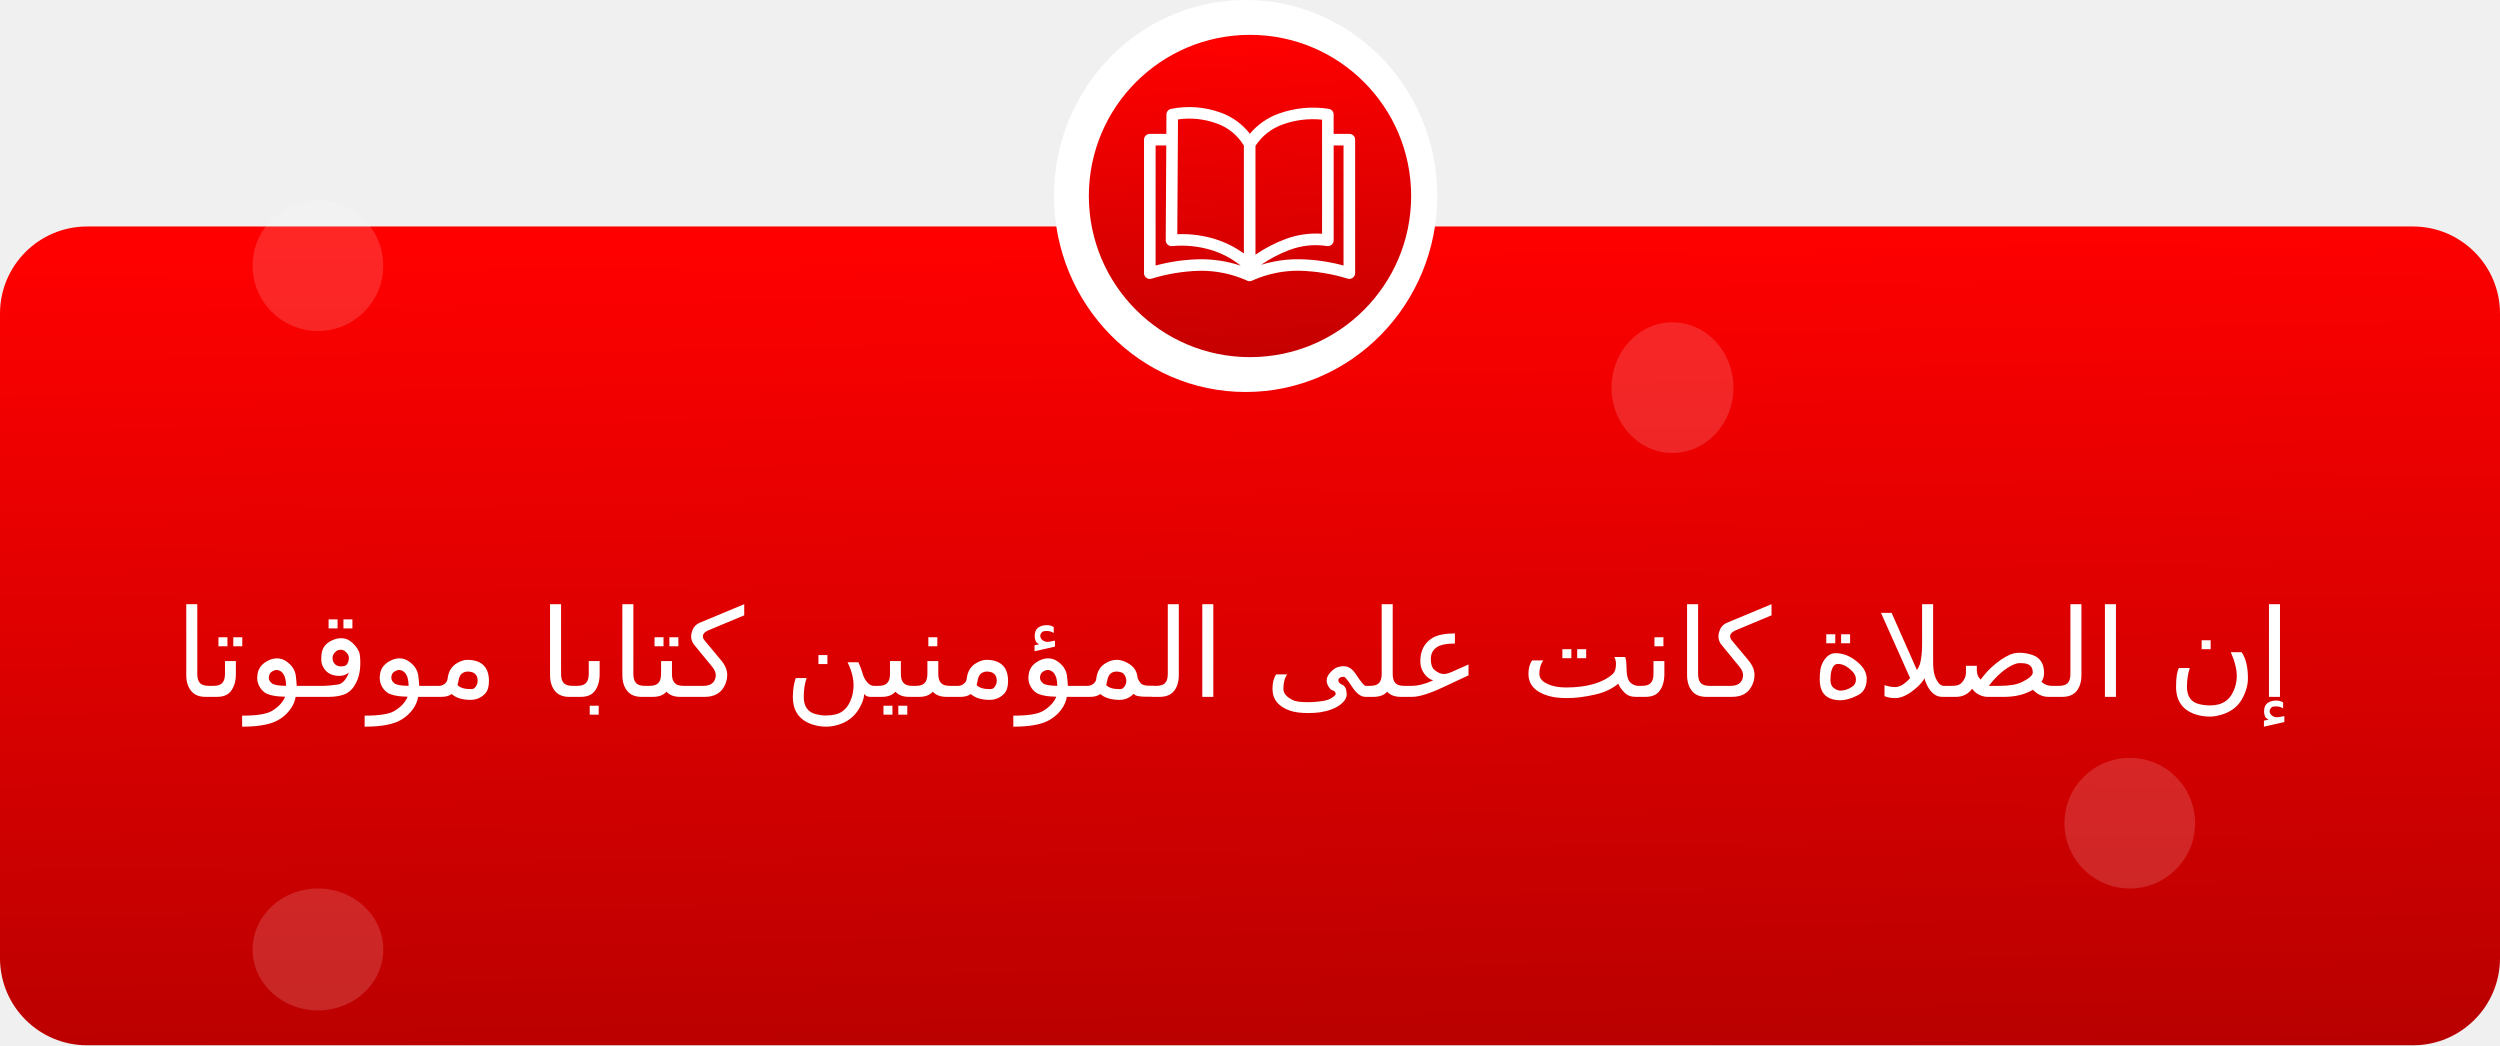
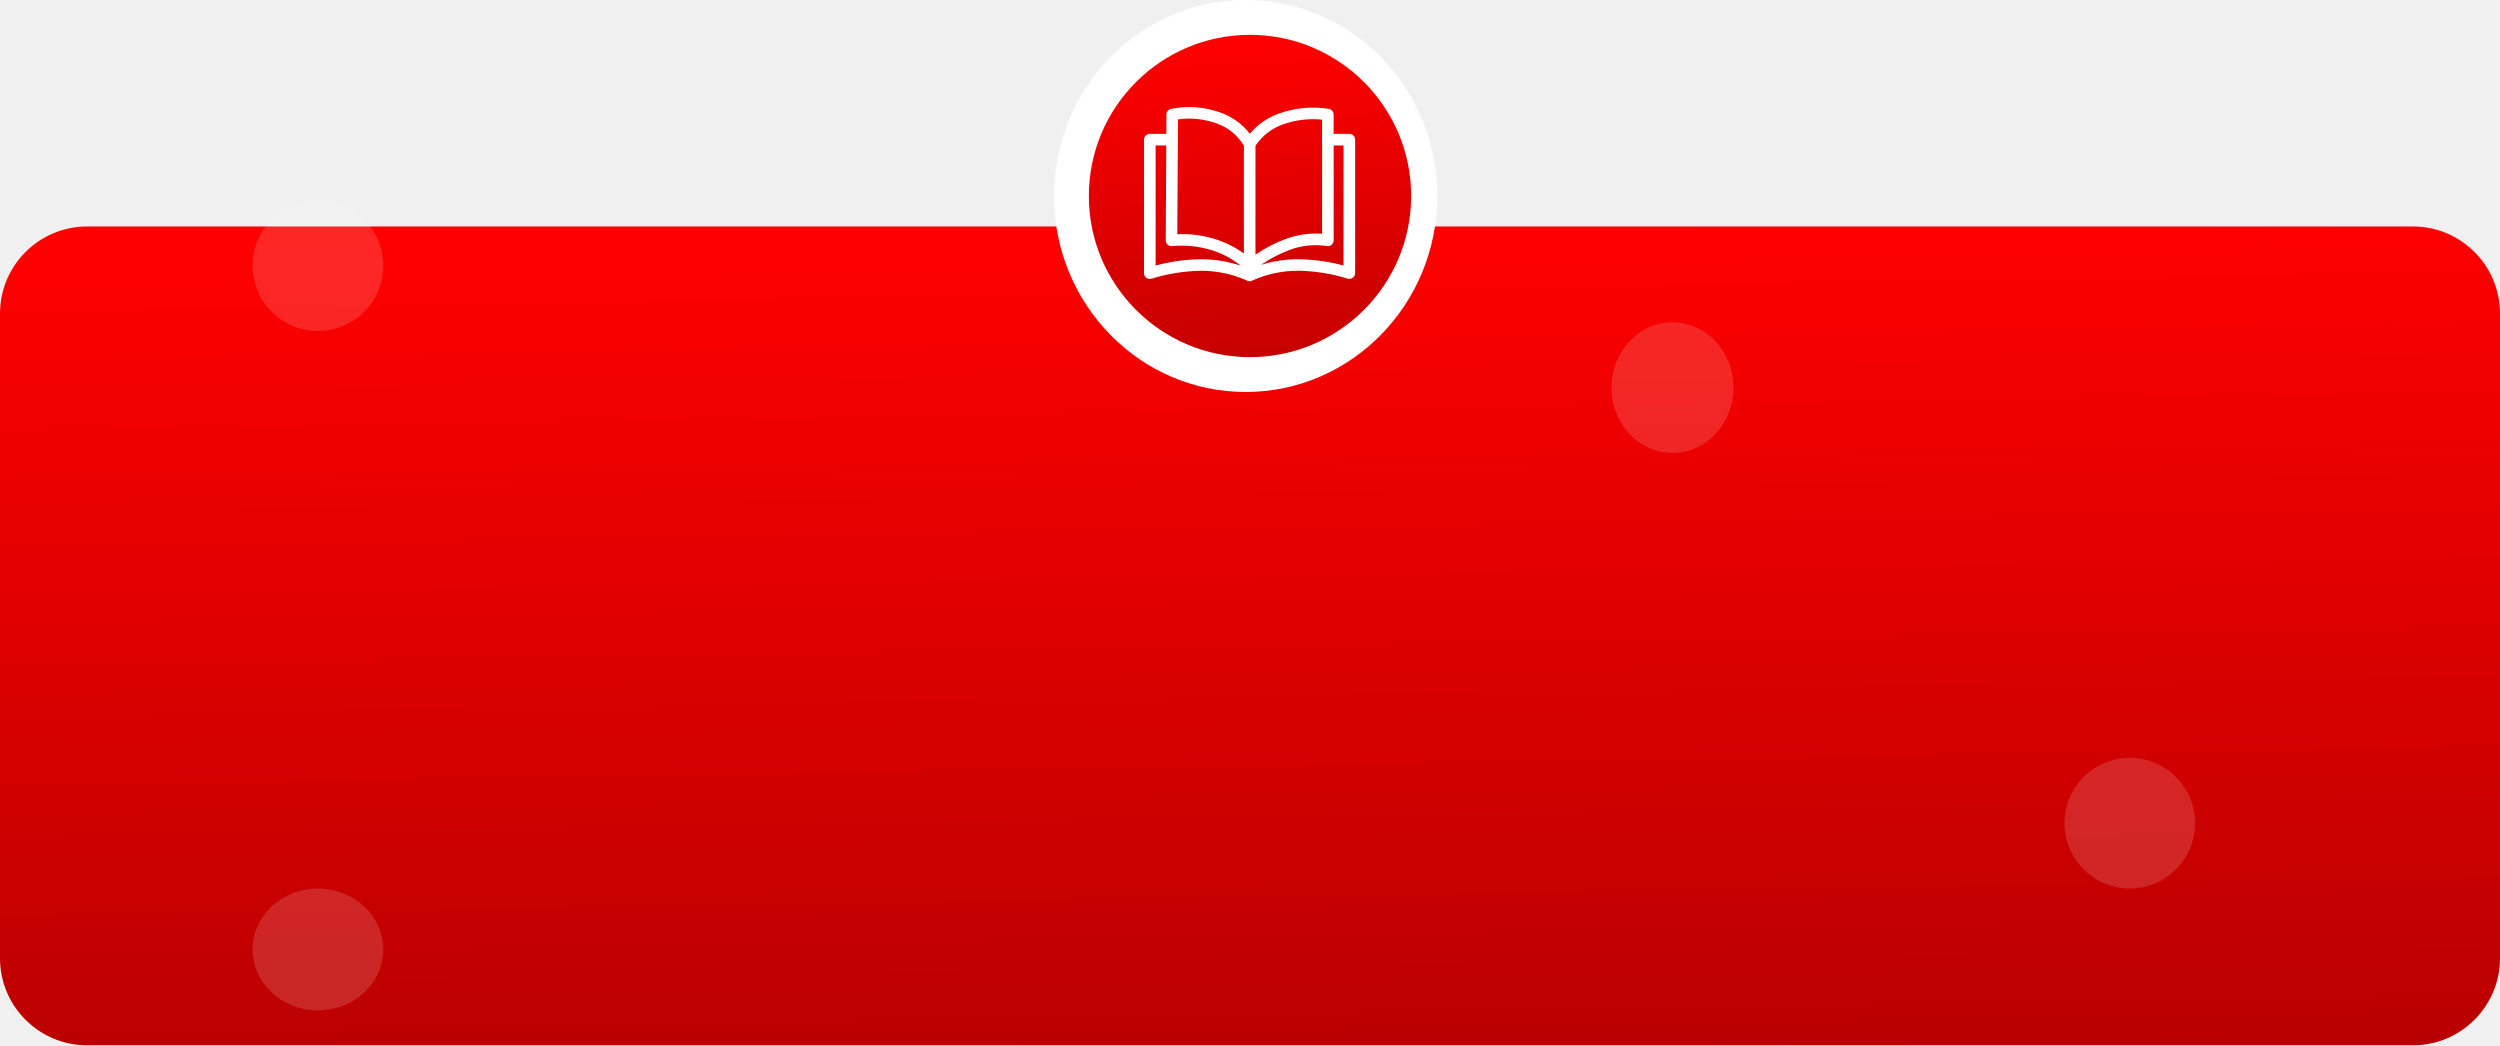
- <svg xmlns="http://www.w3.org/2000/svg" width="287" height="120" viewBox="0 0 287 120">
+ <svg xmlns="http://www.w3.org/2000/svg" id="Group_137" data-name="Group 137" width="287" height="120" viewBox="0 0 287 120">
  <defs>
    <linearGradient id="linear-gradient" x1="0.538" x2="0.613" y2="1.545" gradientUnits="objectBoundingBox">
      <stop offset="0" stop-color="red" />
      <stop offset="1" stop-color="#940000" />
    </linearGradient>
    <linearGradient id="linear-gradient-2" x1="0.5" x2="0.629" y2="2.192" gradientUnits="objectBoundingBox">
      <stop offset="0" stop-color="red" />
      <stop offset="1" stop-color="maroon" />
    </linearGradient>
  </defs>
-   <g id="صلوات" transform="translate(-38 -556)">
-     <g id="Group_137" data-name="Group 137" transform="translate(38 556)">
-       <rect id="Rectangle_45" data-name="Rectangle 45" width="287" height="94" rx="10" transform="translate(0 26)" fill="url(#linear-gradient)" />
-       <circle id="Ellipse_88" data-name="Ellipse 88" cx="7.5" cy="7.5" r="7.5" transform="translate(29 23)" fill="#fff" opacity="0.15" />
-       <circle id="Ellipse_89" data-name="Ellipse 89" cx="7.5" cy="7.5" r="7.5" transform="translate(237 87)" fill="#fff" opacity="0.15" />
-       <ellipse id="Ellipse_90" data-name="Ellipse 90" cx="7.5" cy="7" rx="7.5" ry="7" transform="translate(29 102)" fill="#fff" opacity="0.15" />
-       <ellipse id="Ellipse_91" data-name="Ellipse 91" cx="7" cy="7.5" rx="7" ry="7.5" transform="translate(185 37)" fill="#fff" opacity="0.15" />
-       <ellipse id="Ellipse_98" data-name="Ellipse 98" cx="22" cy="22.5" rx="22" ry="22.5" transform="translate(121)" fill="#fff" />
-       <circle id="Ellipse_99" data-name="Ellipse 99" cx="18.5" cy="18.5" r="18.5" transform="translate(125 4)" fill="url(#linear-gradient-2)" />
-       <g id="read-book-icon" transform="translate(131.333 12.29)">
-         <path id="Path_11" data-name="Path 11" d="M2.493,15.241,2.555,4.407H1.332V18.192A20.837,20.837,0,0,1,6.4,17.47a14.248,14.248,0,0,1,4.709.742A10.054,10.054,0,0,0,7.879,16.46a11.8,11.8,0,0,0-4.667-.5.667.667,0,0,1-.718-.608.554.554,0,0,1,0-.114ZM20.44,3.841a.8.8,0,0,1-.008-.1.577.577,0,0,1,.008-.1V1.446a10.178,10.178,0,0,0-4.509.548,6.215,6.215,0,0,0-3.136,2.454V16.943a15.908,15.908,0,0,1,3.468-1.8,9.974,9.974,0,0,1,4.178-.6V3.841Zm1.332-.765h1.8a.665.665,0,0,1,.665.665V19.06a.665.665,0,0,1-.665.665.647.647,0,0,1-.215-.036,20.646,20.646,0,0,0-5.521-.9A12.815,12.815,0,0,0,12.5,19.882a.67.67,0,0,1-.379.11.679.679,0,0,1-.379-.11A12.778,12.778,0,0,0,6.4,18.794a20.658,20.658,0,0,0-5.521.9.647.647,0,0,1-.215.036A.661.661,0,0,1,0,19.062V3.741a.665.665,0,0,1,.665-.665h1.9L2.572.855A.664.664,0,0,1,3.1.208h0a10.547,10.547,0,0,1,5.74.44,7.372,7.372,0,0,1,3.312,2.416A7.741,7.741,0,0,1,15.463.752,11.661,11.661,0,0,1,21.2.2a.664.664,0,0,1,.568.657h0V3.076ZM13.439,18.111a14.313,14.313,0,0,1,4.4-.643,20.741,20.741,0,0,1,5.066.722V4.407H21.772V15.3a.665.665,0,0,1-.665.665.657.657,0,0,1-.154-.018,8.515,8.515,0,0,0-4.243.452,14.867,14.867,0,0,0-3.271,1.712Zm-1.975-1.3V4.429A5.866,5.866,0,0,0,8.37,1.89,9.179,9.179,0,0,0,3.9,1.415L3.821,14.594a12.86,12.86,0,0,1,4.466.6,11.38,11.38,0,0,1,3.178,1.618Z" transform="translate(0 0.002)" fill="#fff" />
-       </g>
-     </g>
-     <text id="إن_الصلاة_كانت_على_المؤمنين_كتابا_موقوتا" data-name="إن الصلاة كانت على المؤمنين كتابا موقوتا" transform="translate(181 636)" fill="#fff" font-size="14" font-family="AGOOGLE, A GOOGLE" letter-spacing="0.005em">
-       <tspan x="-122.931" y="0">إن الصلاة كانت على المؤمنين كتابا موقوتا</tspan>
-     </text>
+   <rect id="Rectangle_45" data-name="Rectangle 45" width="287" height="94" rx="10" transform="translate(0 26)" fill="url(#linear-gradient)" />
+   <circle id="Ellipse_88" data-name="Ellipse 88" cx="7.5" cy="7.5" r="7.5" transform="translate(29 23)" fill="#fff" opacity="0.15" />
+   <circle id="Ellipse_89" data-name="Ellipse 89" cx="7.5" cy="7.5" r="7.5" transform="translate(237 87)" fill="#fff" opacity="0.15" />
+   <ellipse id="Ellipse_90" data-name="Ellipse 90" cx="7.5" cy="7" rx="7.5" ry="7" transform="translate(29 102)" fill="#fff" opacity="0.15" />
+   <ellipse id="Ellipse_91" data-name="Ellipse 91" cx="7" cy="7.5" rx="7" ry="7.5" transform="translate(185 37)" fill="#fff" opacity="0.15" />
+   <ellipse id="Ellipse_98" data-name="Ellipse 98" cx="22" cy="22.5" rx="22" ry="22.5" transform="translate(121)" fill="#fff" />
+   <circle id="Ellipse_99" data-name="Ellipse 99" cx="18.5" cy="18.5" r="18.5" transform="translate(125 4)" fill="url(#linear-gradient-2)" />
+   <g id="read-book-icon" transform="translate(131.333 12.29)">
+     <path id="Path_11" data-name="Path 11" d="M2.493,15.241,2.555,4.407H1.332V18.192A20.837,20.837,0,0,1,6.4,17.47a14.248,14.248,0,0,1,4.709.742A10.054,10.054,0,0,0,7.879,16.46a11.8,11.8,0,0,0-4.667-.5.667.667,0,0,1-.718-.608.554.554,0,0,1,0-.114ZM20.44,3.841a.8.8,0,0,1-.008-.1.577.577,0,0,1,.008-.1V1.446a10.178,10.178,0,0,0-4.509.548,6.215,6.215,0,0,0-3.136,2.454V16.943a15.908,15.908,0,0,1,3.468-1.8,9.974,9.974,0,0,1,4.178-.6V3.841Zm1.332-.765h1.8a.665.665,0,0,1,.665.665V19.06a.665.665,0,0,1-.665.665.647.647,0,0,1-.215-.036,20.646,20.646,0,0,0-5.521-.9A12.815,12.815,0,0,0,12.5,19.882a.67.67,0,0,1-.379.11.679.679,0,0,1-.379-.11A12.778,12.778,0,0,0,6.4,18.794a20.658,20.658,0,0,0-5.521.9.647.647,0,0,1-.215.036A.661.661,0,0,1,0,19.062V3.741a.665.665,0,0,1,.665-.665h1.9L2.572.855A.664.664,0,0,1,3.1.208h0a10.547,10.547,0,0,1,5.74.44,7.372,7.372,0,0,1,3.312,2.416A7.741,7.741,0,0,1,15.463.752,11.661,11.661,0,0,1,21.2.2a.664.664,0,0,1,.568.657h0V3.076ZM13.439,18.111a14.313,14.313,0,0,1,4.4-.643,20.741,20.741,0,0,1,5.066.722V4.407H21.772V15.3a.665.665,0,0,1-.665.665.657.657,0,0,1-.154-.018,8.515,8.515,0,0,0-4.243.452,14.867,14.867,0,0,0-3.271,1.712Zm-1.975-1.3V4.429A5.866,5.866,0,0,0,8.37,1.89,9.179,9.179,0,0,0,3.9,1.415L3.821,14.594a12.86,12.86,0,0,1,4.466.6,11.38,11.38,0,0,1,3.178,1.618Z" transform="translate(0 0.002)" fill="#fff" />
  </g>
</svg>
